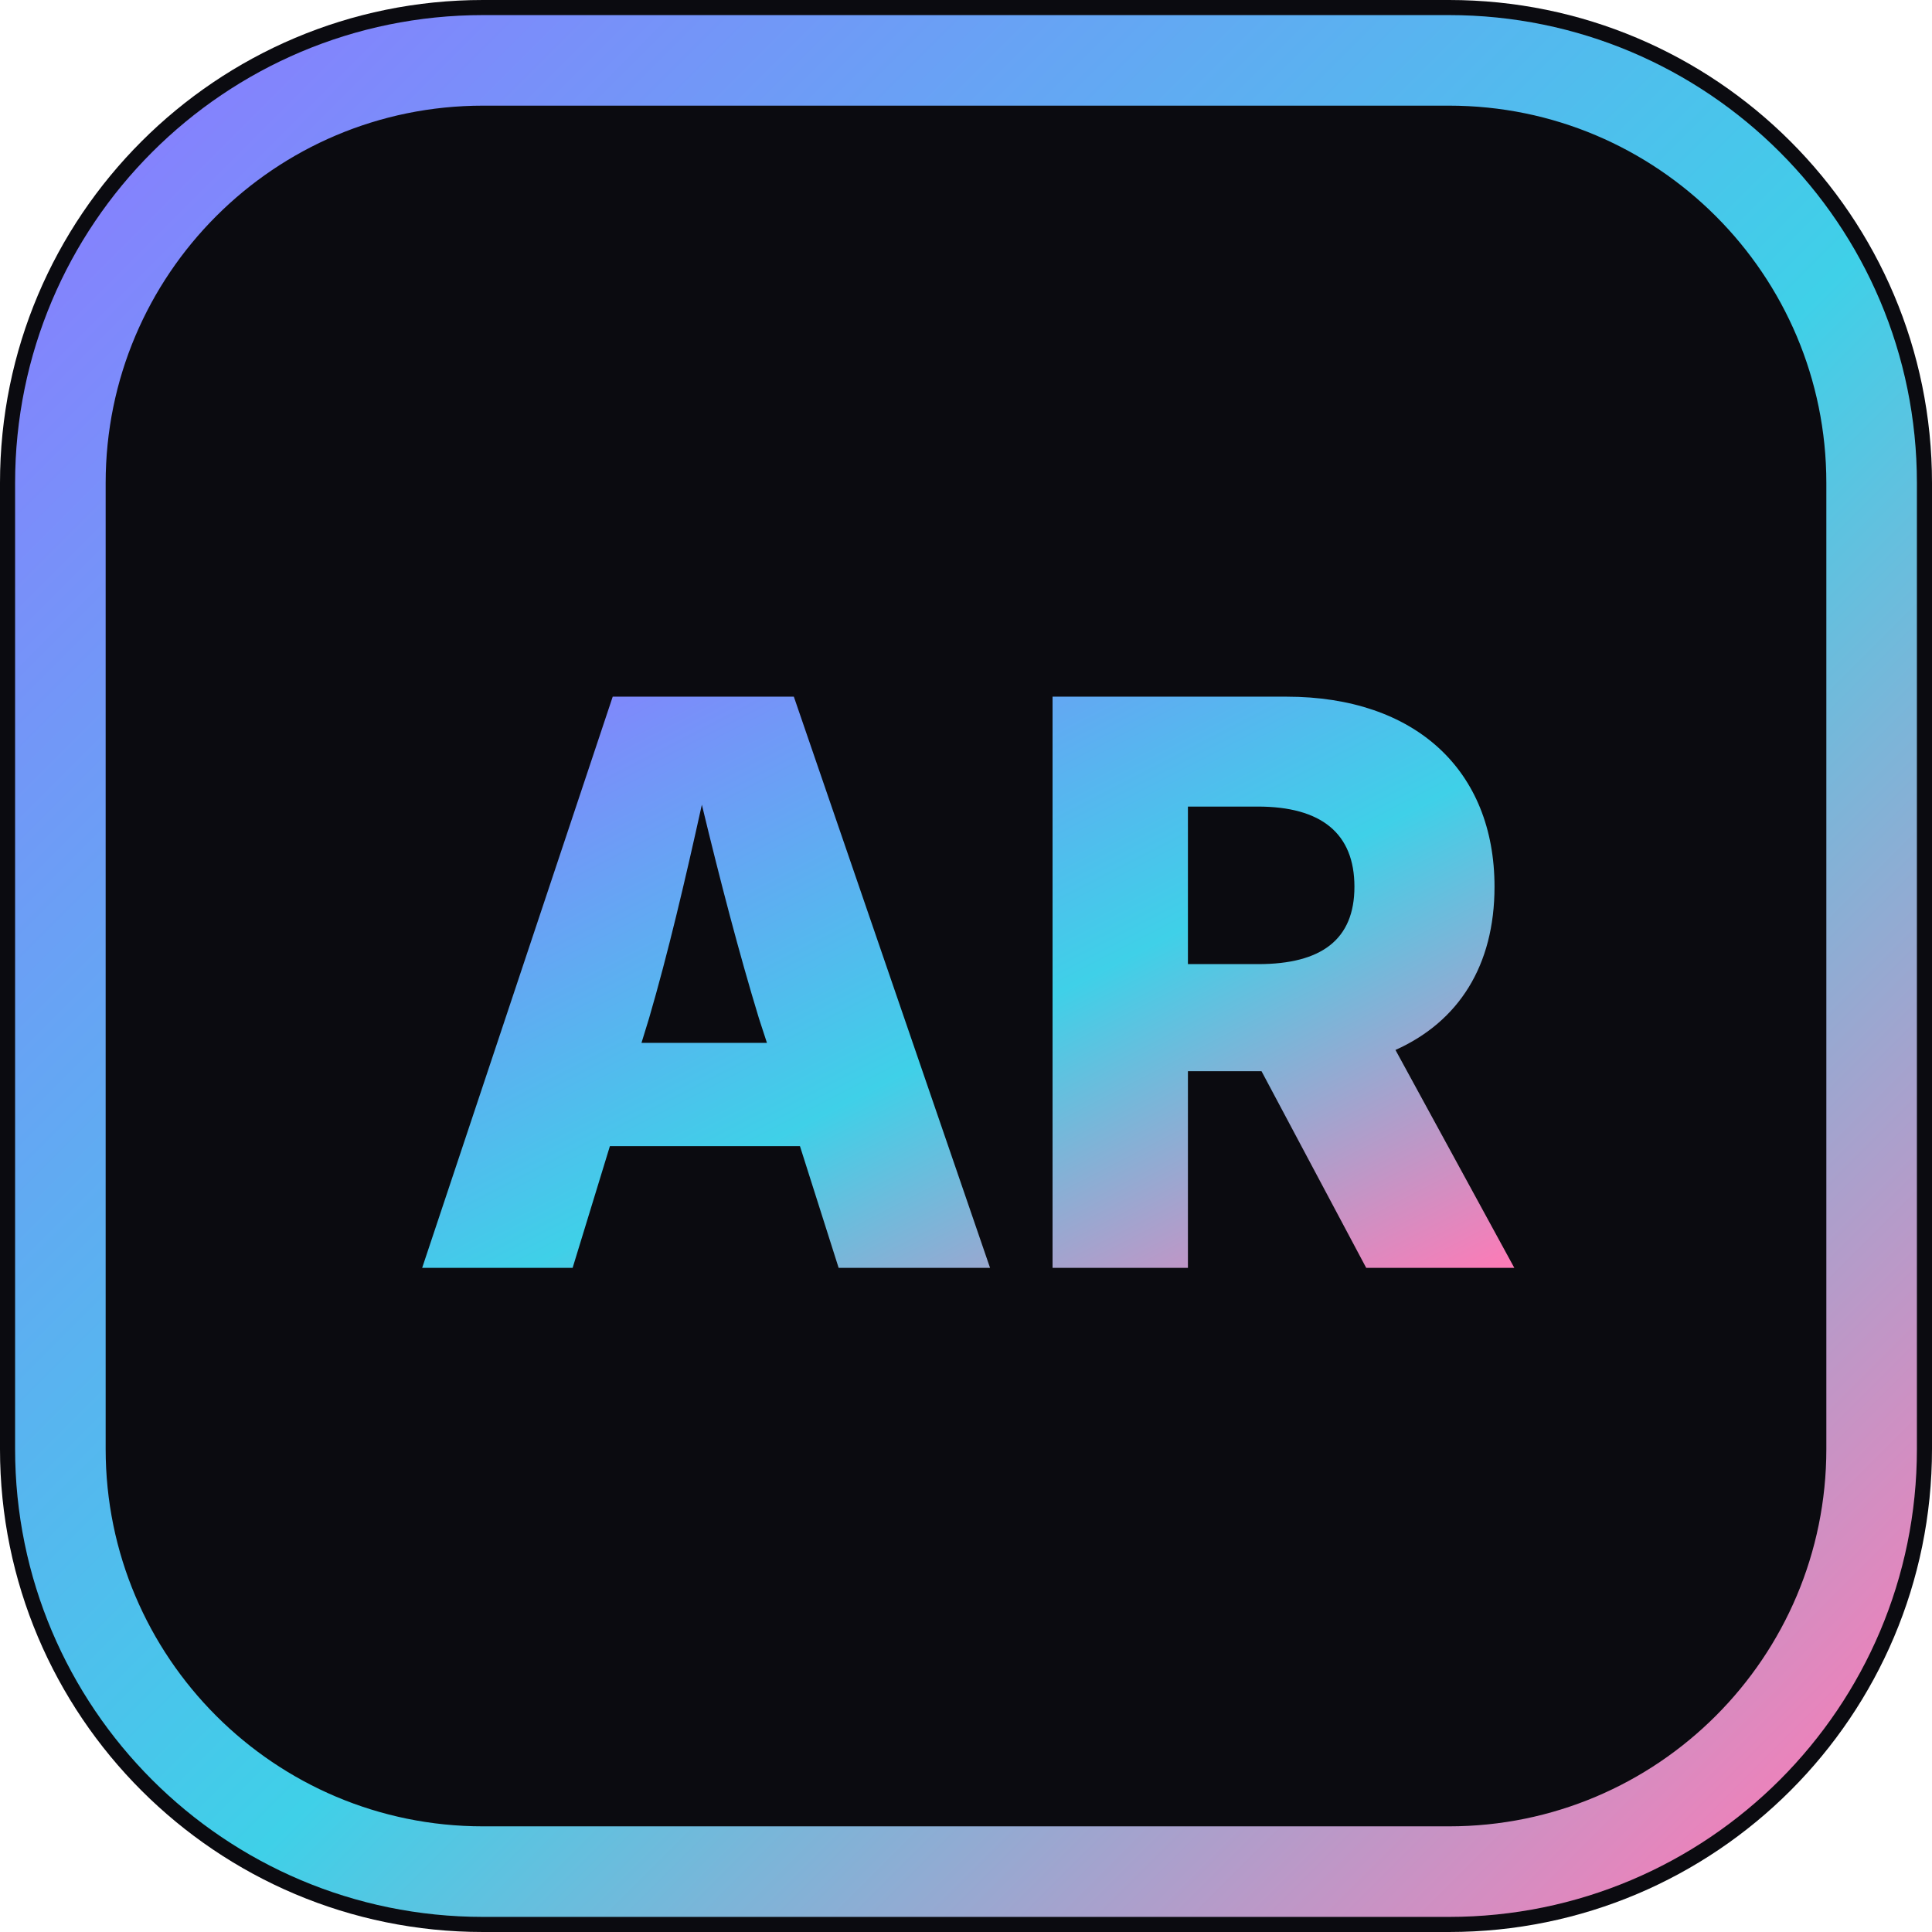
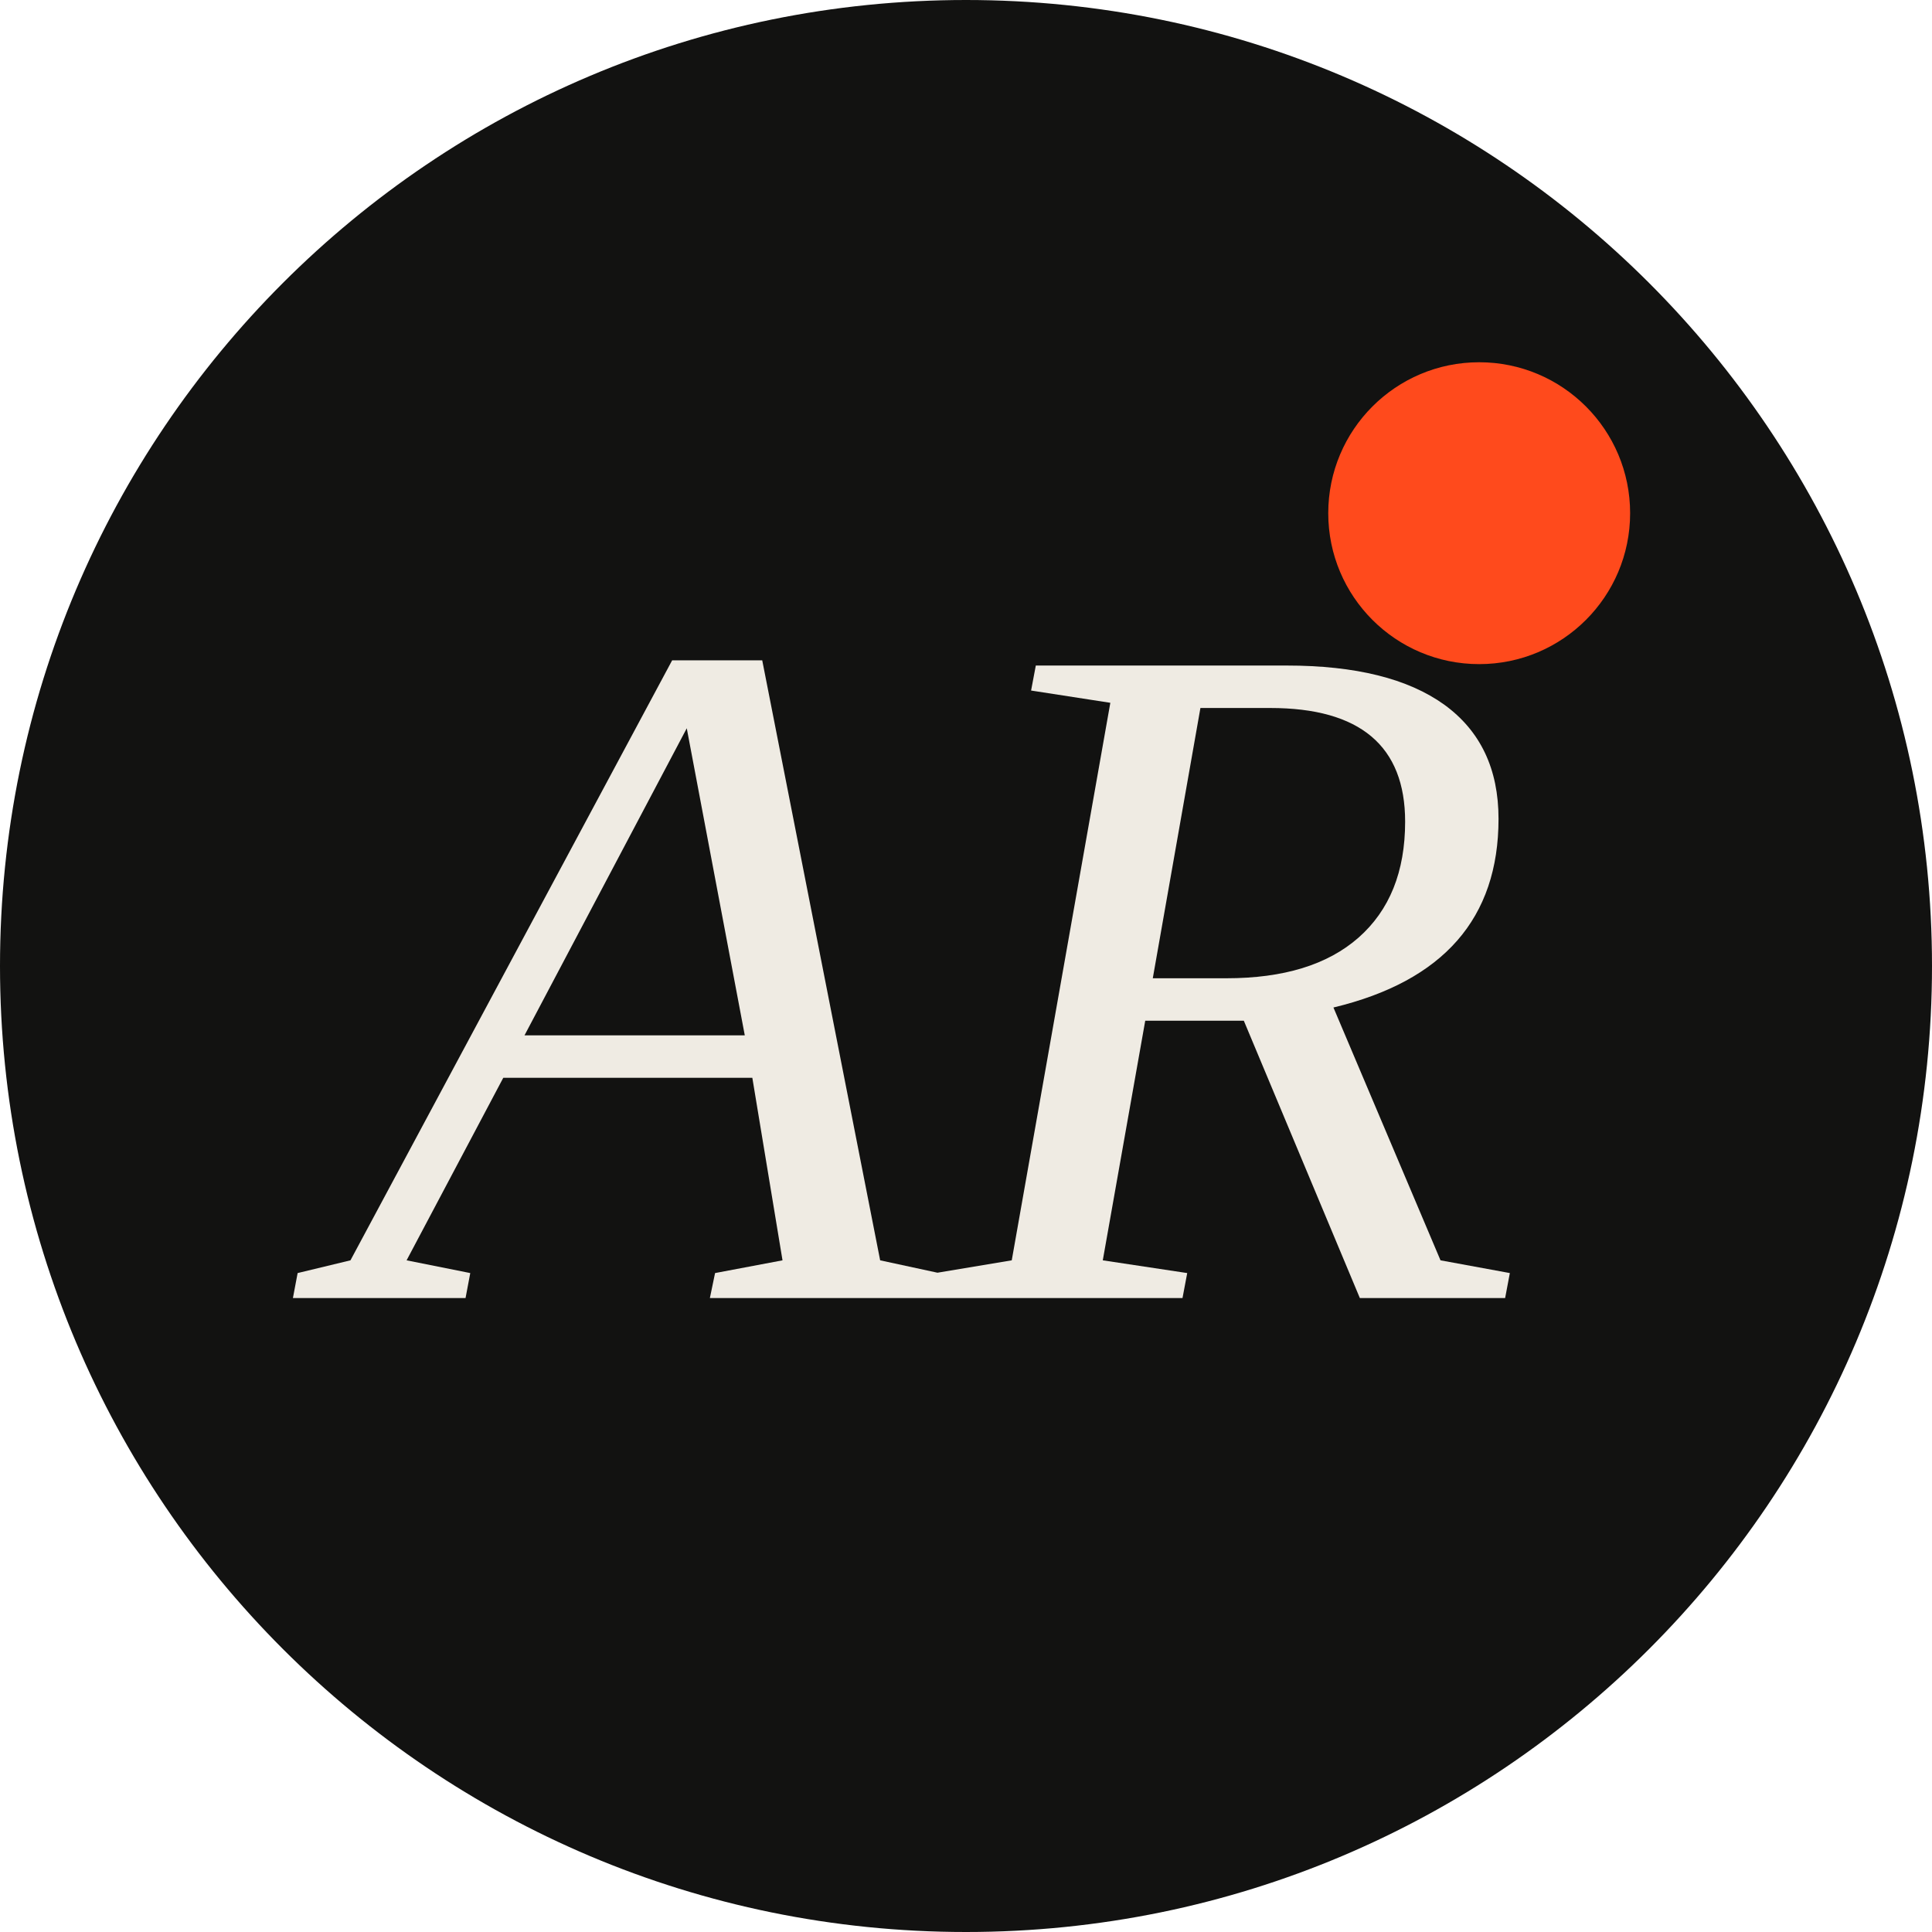
<svg xmlns="http://www.w3.org/2000/svg" viewBox="0 0 64 64">
-   <defs>
-     <linearGradient id="g" x1="0" y1="0" x2="1" y2="1">
-       <stop offset="0" stop-color="#8b7bff" />
-       <stop offset=".55" stop-color="#3fd0e8" />
-       <stop offset="1" stop-color="#ff7ab6" />
-     </linearGradient>
-   </defs>
-   <rect width="64" height="64" rx="16" fill="#0b0b10" />
-   <rect x="2" y="2" width="60" height="60" rx="14" fill="none" stroke="url(#g)" stroke-width="3" />
-   <text x="32" y="42" font-family="Inter,Segoe UI,Arial,sans-serif" font-size="26" font-weight="800" text-anchor="middle" fill="url(#g)">AR</text>
+   <circle cx="32" cy="32" r="32" fill="#121211" />
+   <text x="31" y="43" font-family="Instrument Serif, Georgia, Times New Roman, serif" font-style="italic" font-size="32" text-anchor="middle" fill="#efebe3">AR</text>
+   <circle cx="49" cy="17" r="5" fill="#ff4a1c" />
</svg>
